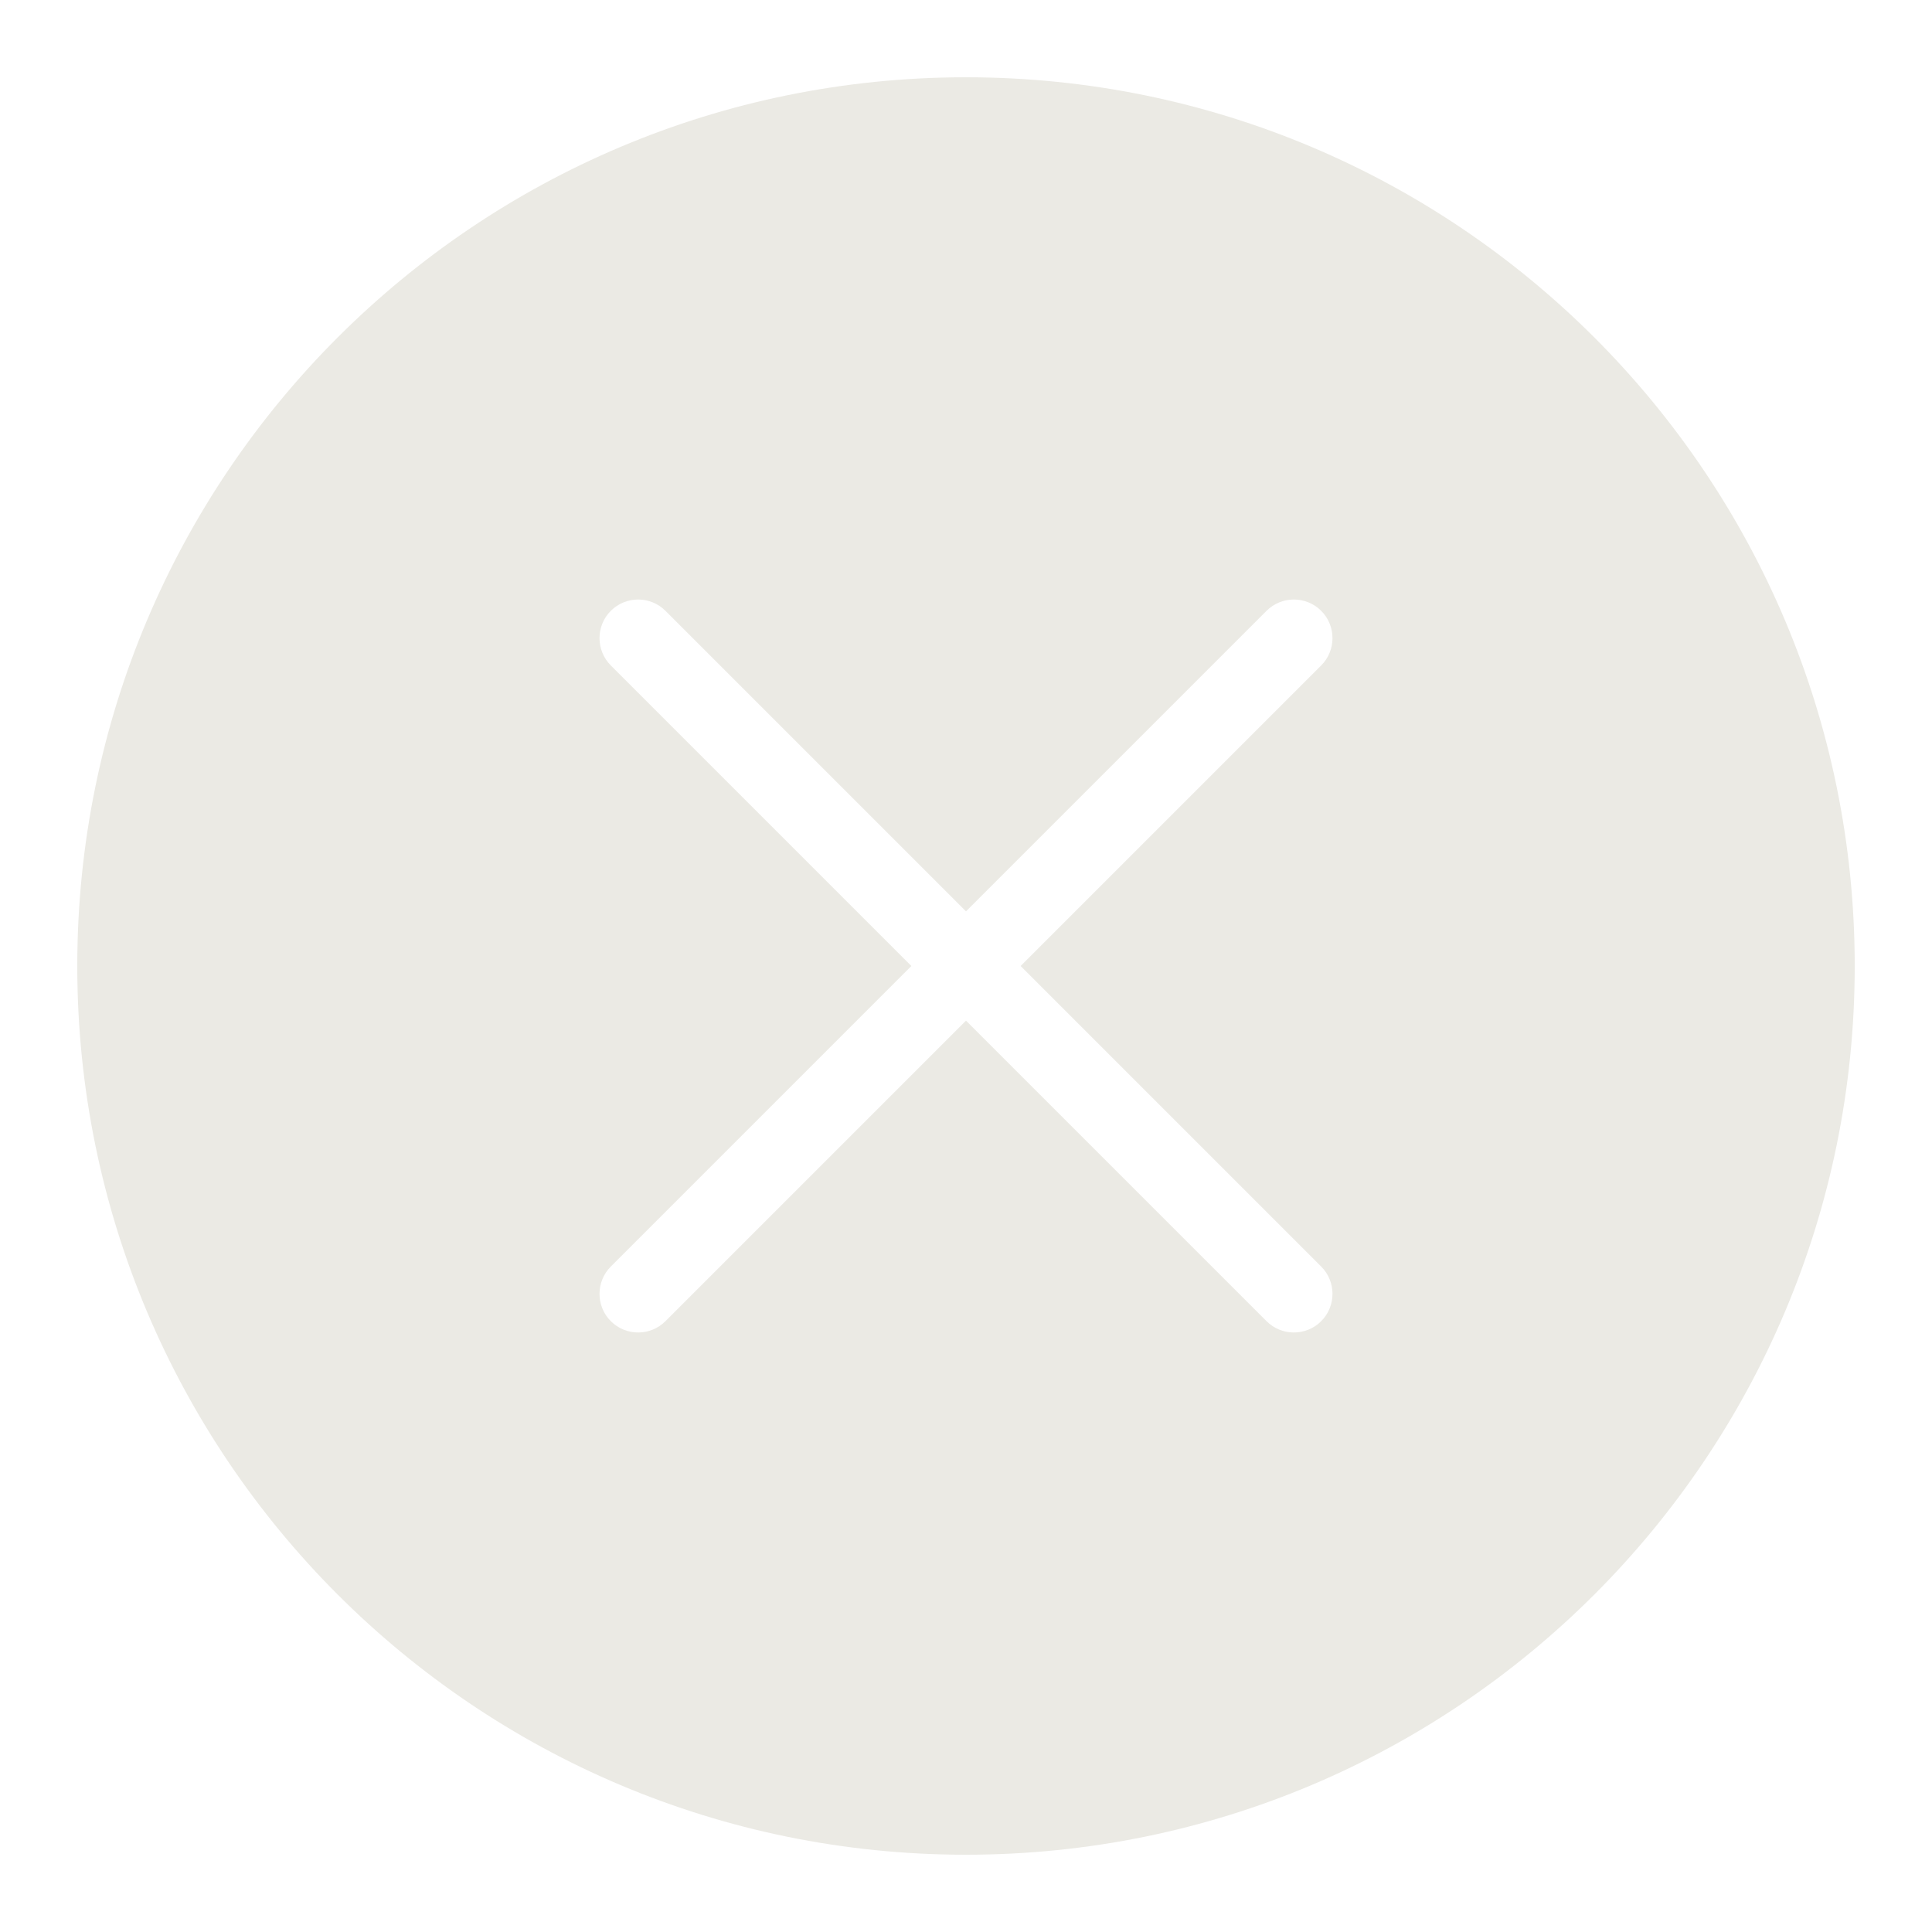
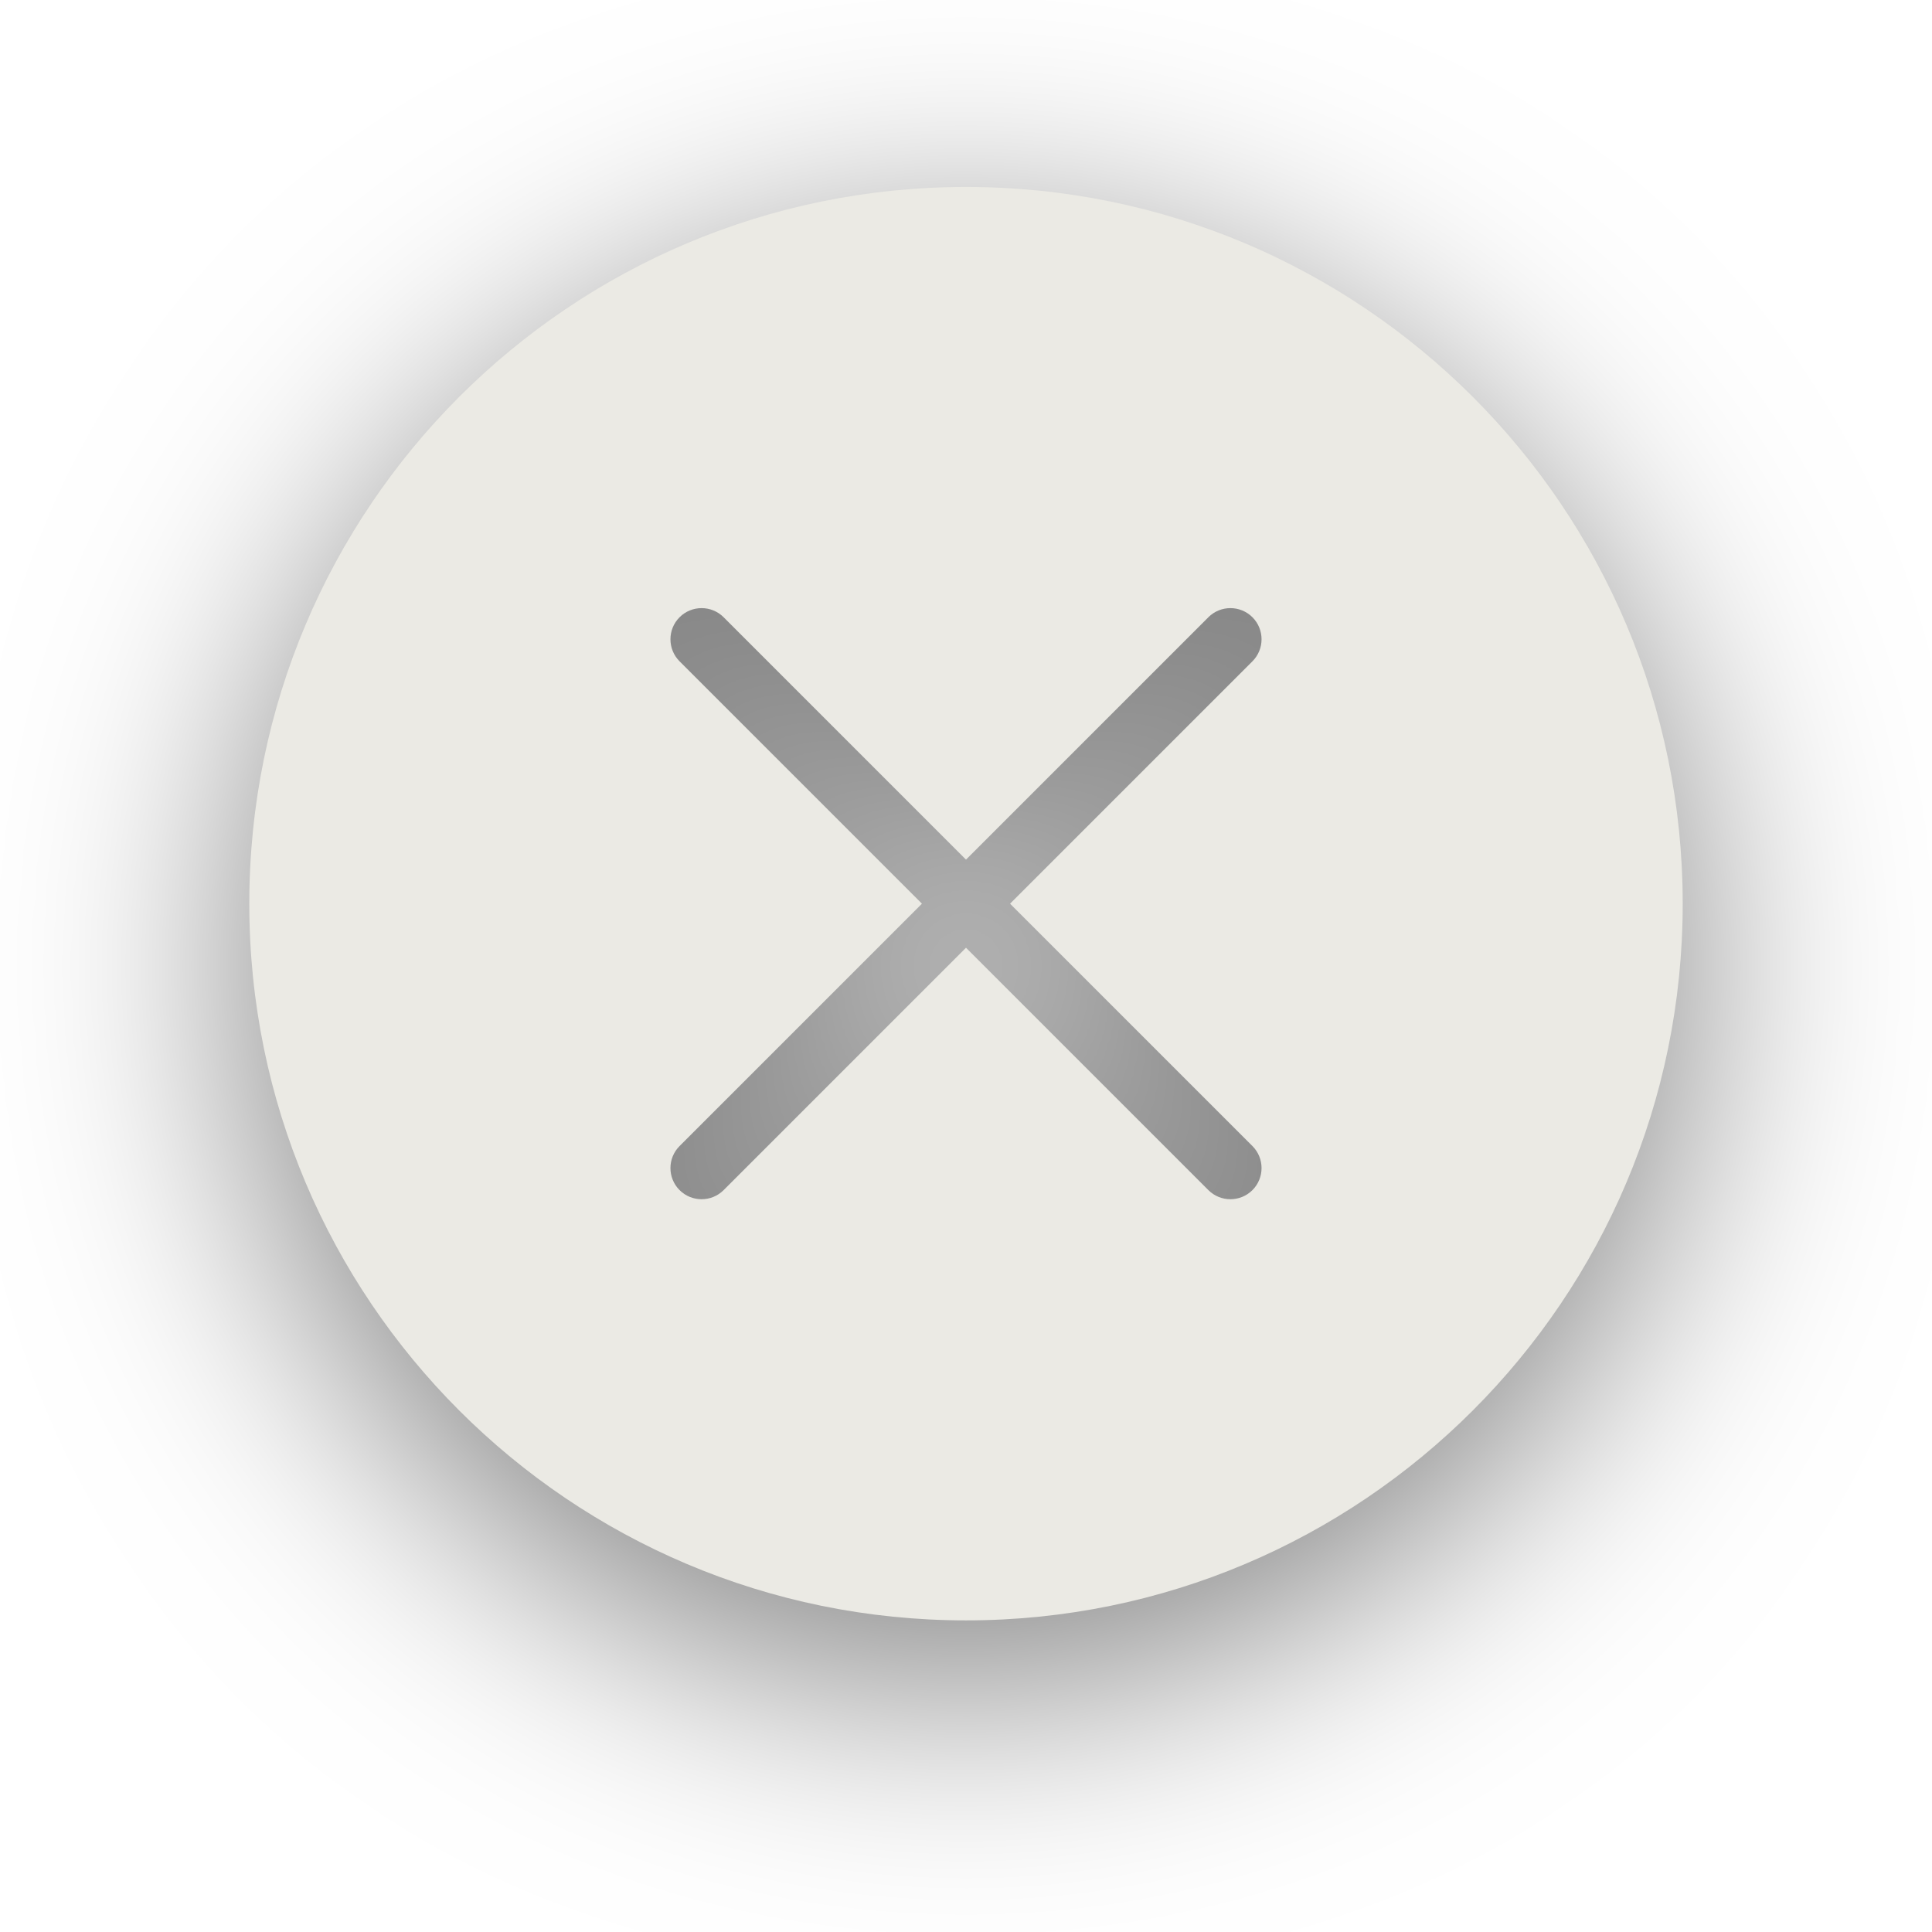
- <svg xmlns="http://www.w3.org/2000/svg" width="25px" height="25px" viewBox="0 0 25 25" version="1.1">
-   <defs />
+ <svg xmlns="http://www.w3.org/2000/svg" xmlns:xlink="http://www.w3.org/1999/xlink" width="31px" height="31px" viewBox="0 0 31 31" version="1.1">
+   <defs>
+     <path d="M15.5,3 C9.148,3 4,8.148 4,14.5 C4,20.852 9.148,26 15.5,26 C21.852,26 27,20.852 27,14.5 C27,8.148 21.852,3 15.5,3 Z M20.096,18.389 C20.291,18.584 20.291,18.901 20.096,19.096 C19.901,19.291 19.584,19.291 19.389,19.096 L15.5,15.207 L11.611,19.096 C11.416,19.291 11.099,19.291 10.904,19.096 C10.709,18.901 10.709,18.584 10.904,18.389 L14.793,14.5 L10.904,10.611 C10.709,10.416 10.709,10.099 10.904,9.904 C11.099,9.709 11.416,9.709 11.611,9.904 L15.5,13.793 L19.389,9.904 C19.584,9.709 19.901,9.709 20.096,9.904 C20.291,10.099 20.291,10.416 20.096,10.611 L16.207,14.5 L20.096,18.389 Z" id="path-1" />
+     <filter x="-50%" y="-50%" width="200%" height="200%" filterUnits="objectBoundingBox" id="filter-2">
+       <feOffset dx="0" dy="1" in="SourceAlpha" result="shadowOffsetOuter1" />
+       <feGaussianBlur stdDeviation="2" in="shadowOffsetOuter1" result="shadowBlurOuter1" />
+       <feColorMatrix values="0 0 0 0 0   0 0 0 0 0   0 0 0 0 0  0 0 0 0.5 0" type="matrix" in="shadowBlurOuter1" />
+     </filter>
+   </defs>
  <g id="Page-1" stroke="none" stroke-width="1" fill="none" fill-rule="evenodd">
-     <g id="Artboard" fill="#EBEAE4">
-       <path d="M12.5,1 C6.148,1 1,6.148 1,12.5 C1,18.852 6.148,24 12.5,24 C18.852,24 24,18.852 24,12.5 C24,6.148 18.852,1 12.5,1 Z M17.096,16.389 C17.291,16.584 17.291,16.901 17.096,17.096 C16.901,17.291 16.584,17.291 16.389,17.096 L12.5,13.207 L8.611,17.096 C8.416,17.291 8.099,17.291 7.904,17.096 C7.709,16.901 7.709,16.584 7.904,16.389 L11.793,12.5 L7.904,8.611 C7.709,8.416 7.709,8.099 7.904,7.904 C8.099,7.709 8.416,7.709 8.611,7.904 L12.5,11.793 L16.389,7.904 C16.584,7.709 16.901,7.709 17.096,7.904 C17.291,8.099 17.291,8.416 17.096,8.611 L13.207,12.5 L17.096,16.389 Z" id="Shape" />
+     <g id="Shape">
+       <use fill="black" fill-opacity="1" filter="url(#filter-2)" xlink:href="#path-1" />
+       <use fill="#EBEAE4" fill-rule="evenodd" xlink:href="#path-1" />
    </g>
  </g>
</svg>
